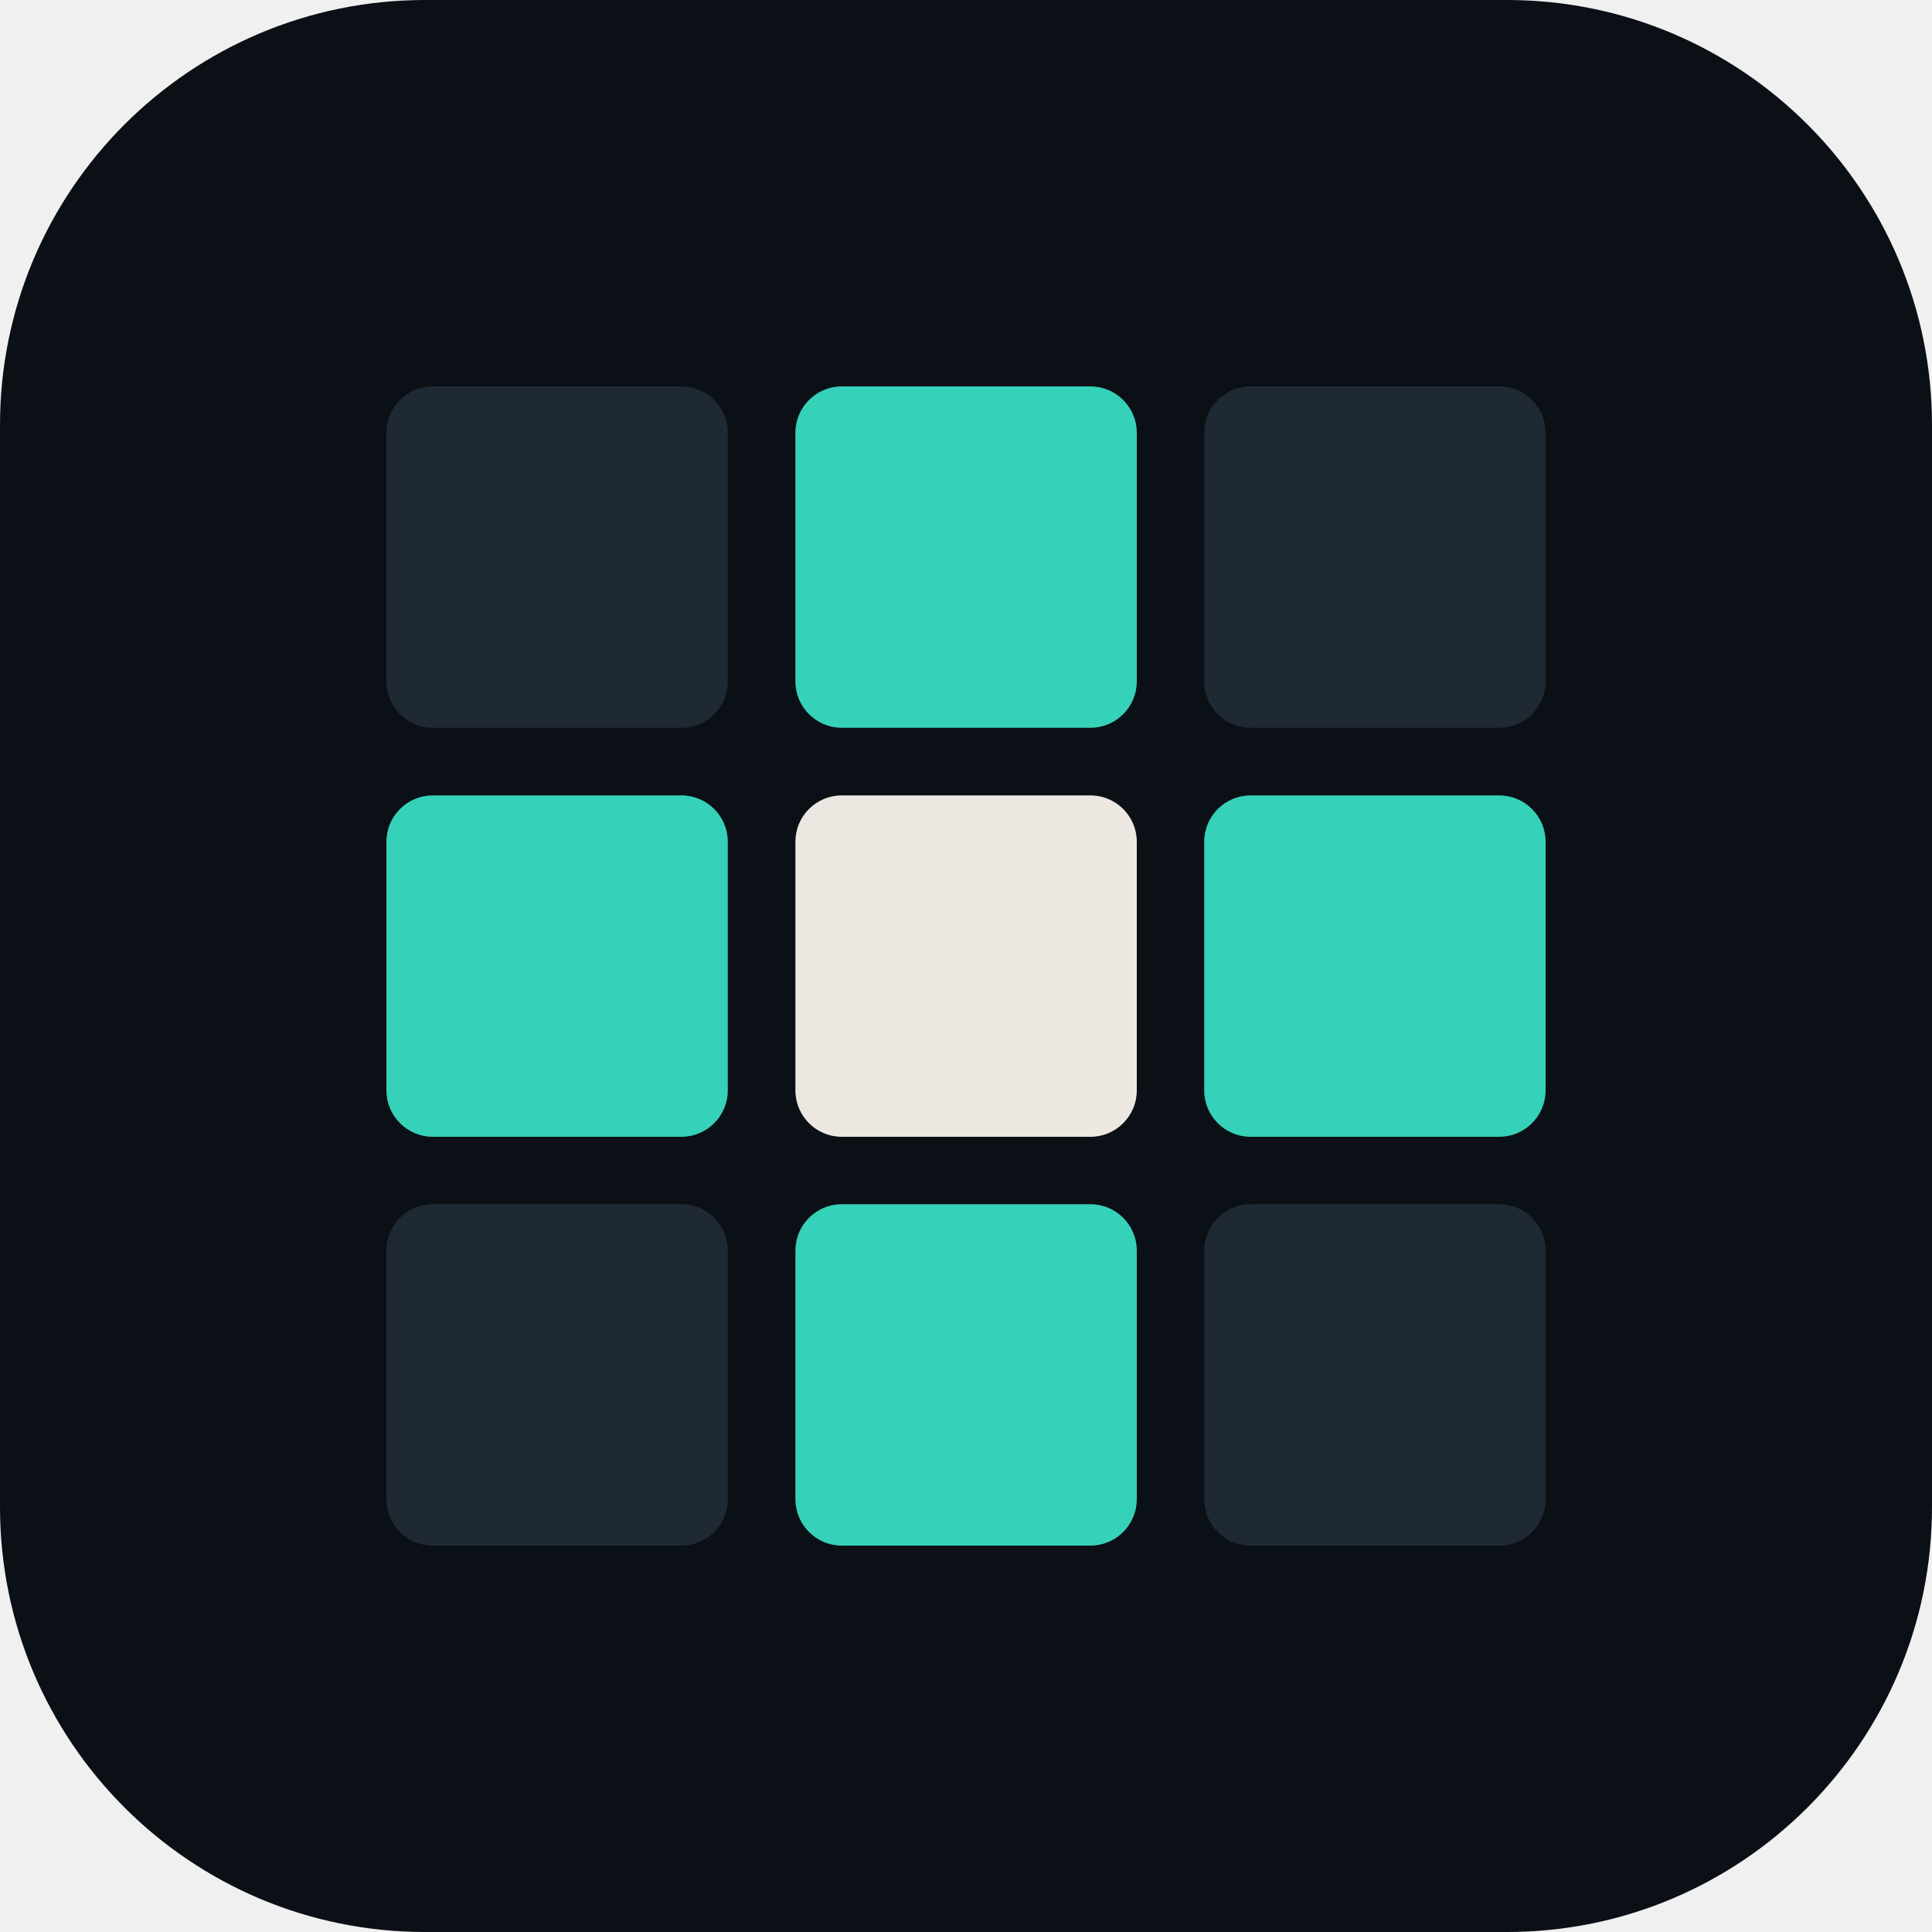
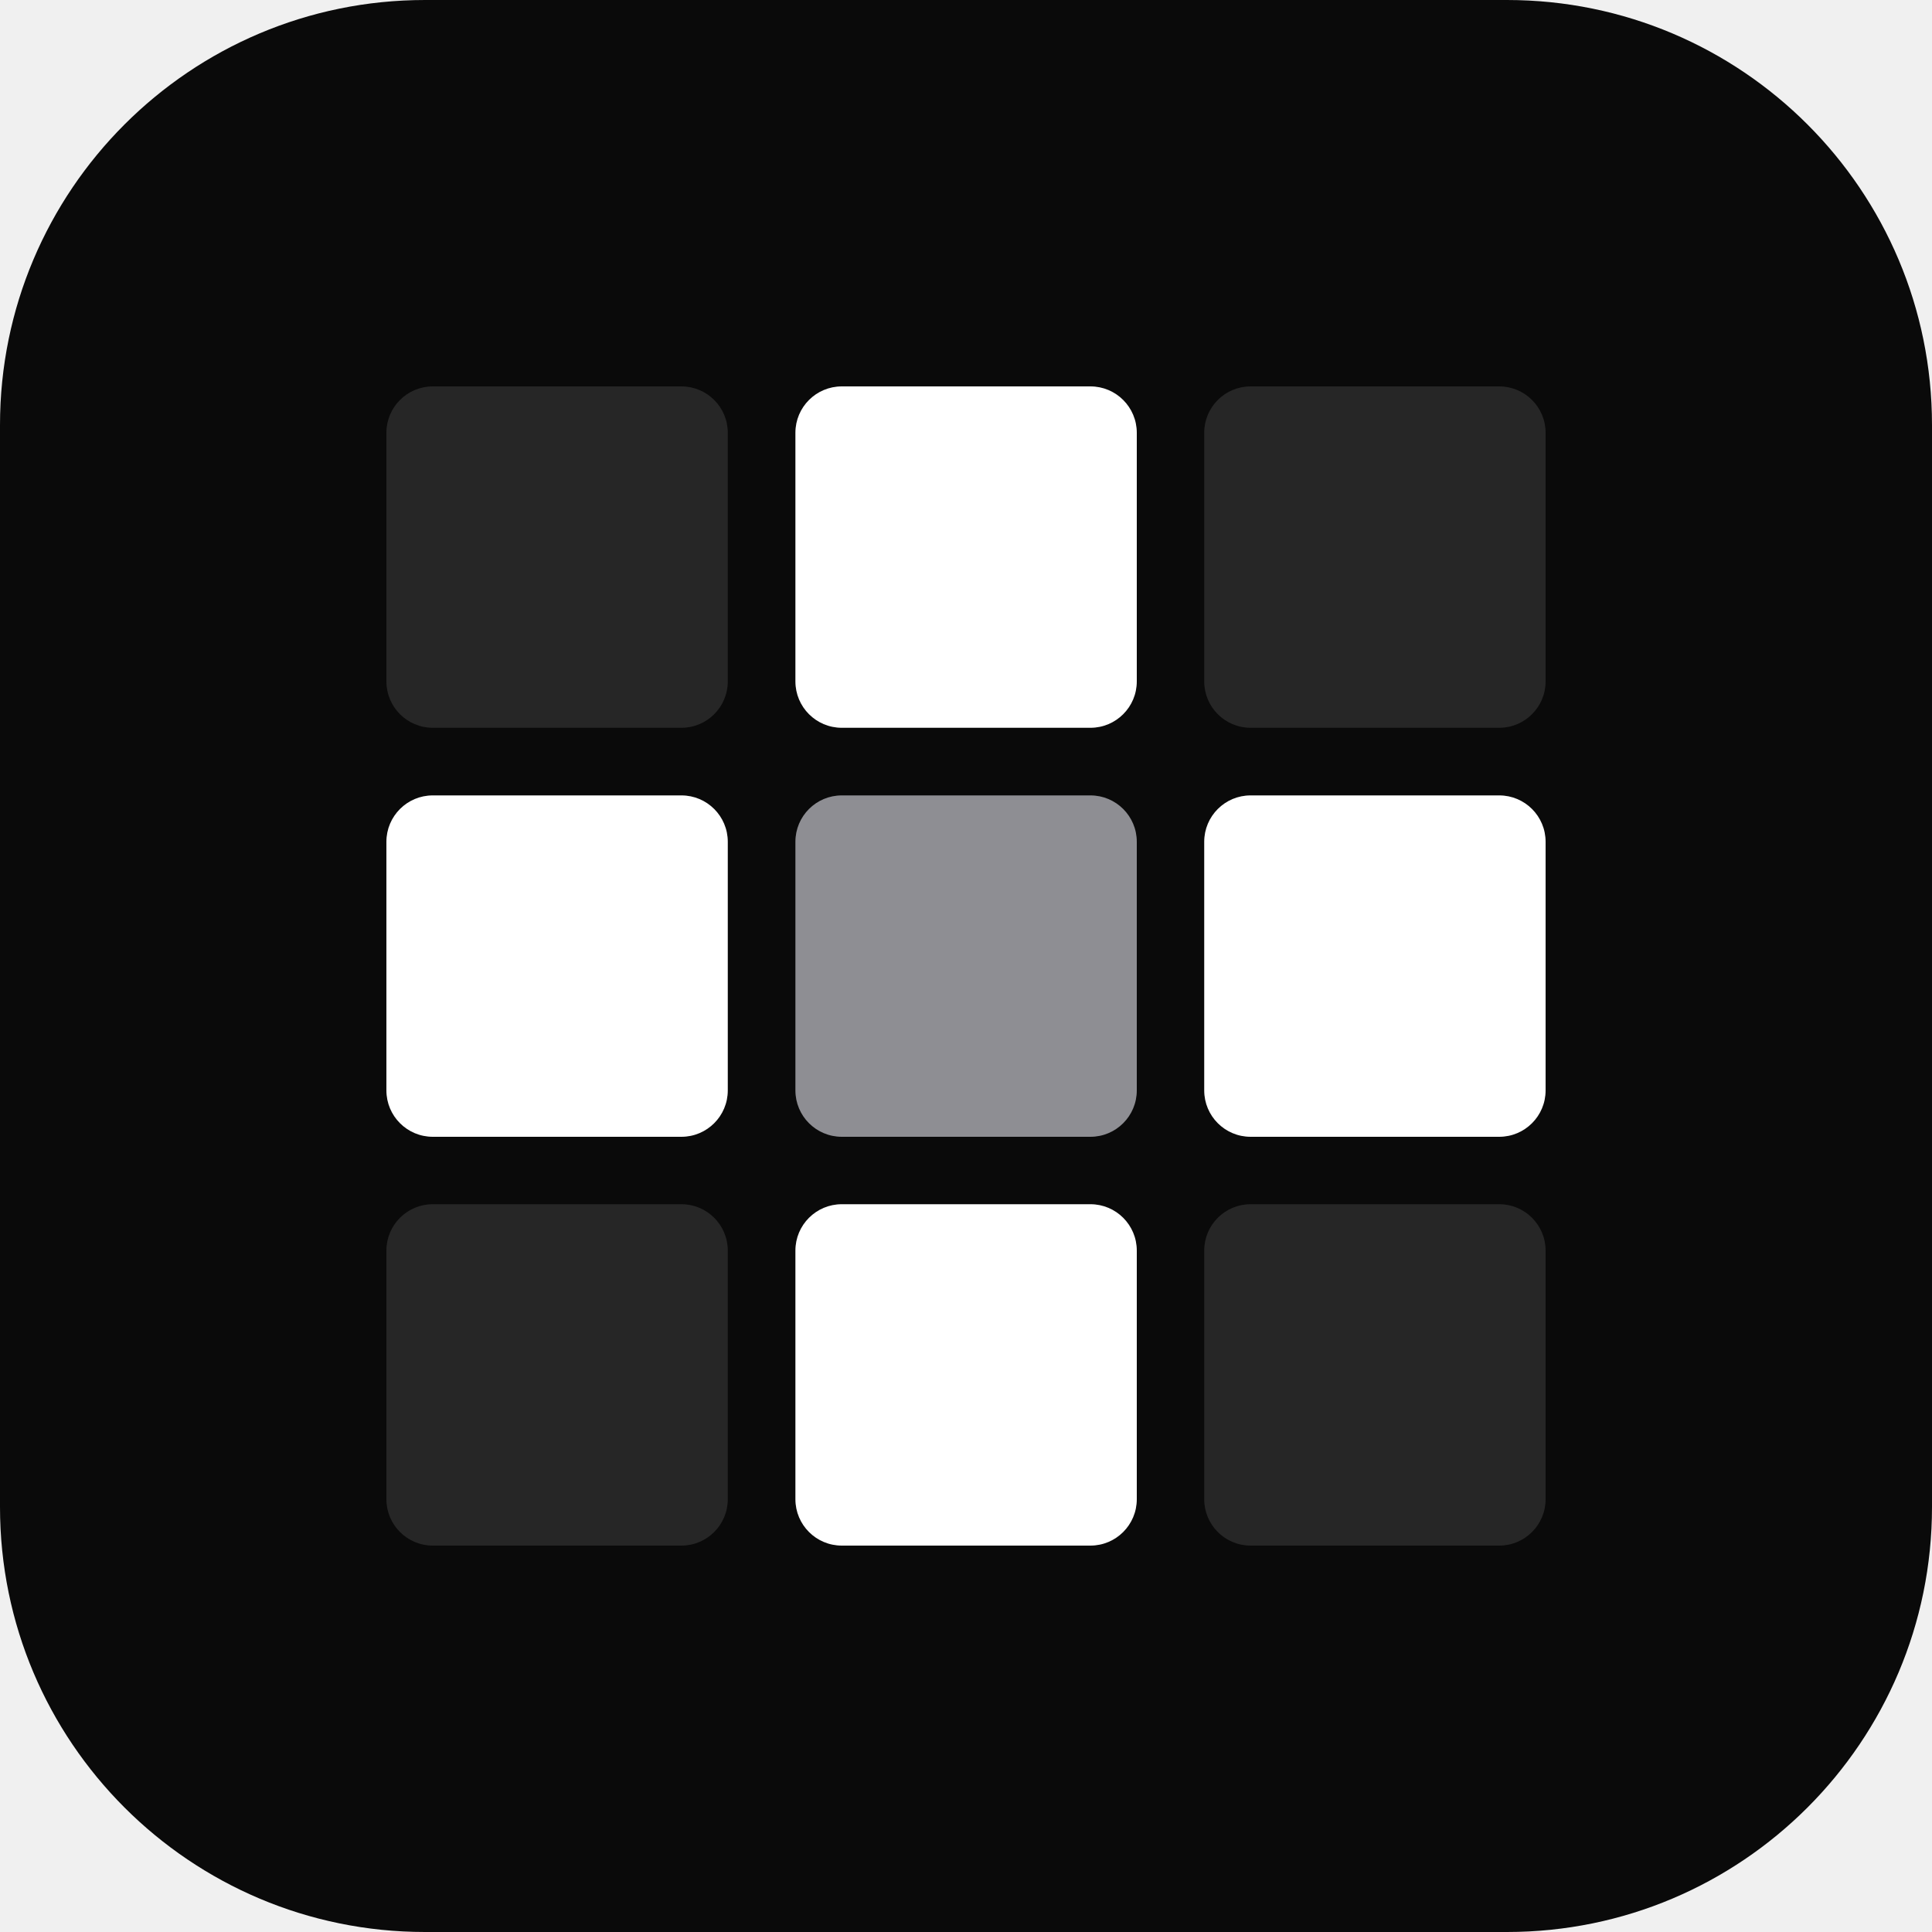
<svg xmlns="http://www.w3.org/2000/svg" width="100" height="100" viewBox="0 0 100 100" role="img">
-   <rect width="100" height="100" rx="22" fill="#0B1016" />
-   <rect x="20" y="20" width="17.67" height="17.67" rx="2.4" fill="#1F2933" />
-   <rect x="41.17" y="20" width="17.67" height="17.67" rx="2.4" fill="#36D1B9" />
-   <rect x="62.33" y="20" width="17.67" height="17.67" rx="2.4" fill="#1F2933" />
-   <rect x="20" y="41.17" width="17.67" height="17.67" rx="2.4" fill="#36D1B9" />
-   <rect x="41.17" y="41.17" width="17.67" height="17.67" rx="2.4" fill="#ECE8E1" />
-   <rect x="62.33" y="41.17" width="17.67" height="17.67" rx="2.4" fill="#36D1B9" />
-   <rect x="20" y="62.33" width="17.67" height="17.67" rx="2.4" fill="#1F2933" />
-   <rect x="41.17" y="62.33" width="17.67" height="17.67" rx="2.4" fill="#36D1B9" />
-   <rect x="62.33" y="62.33" width="17.67" height="17.67" rx="2.4" fill="#1F2933" />
+   <rect width="100" height="100" rx="22" fill="#0A0A0A" />
+   <rect x="20" y="20" width="17.67" height="17.67" rx="2.4" fill="#262626" />
+   <rect x="41.17" y="20" width="17.67" height="17.67" rx="2.4" fill="#FFFFFF" />
+   <rect x="62.33" y="20" width="17.67" height="17.67" rx="2.4" fill="#262626" />
+   <rect x="20" y="41.17" width="17.67" height="17.67" rx="2.4" fill="#FFFFFF" />
+   <rect x="41.17" y="41.17" width="17.67" height="17.67" rx="2.4" fill="#8E8E93" />
+   <rect x="62.33" y="41.17" width="17.67" height="17.67" rx="2.4" fill="#FFFFFF" />
+   <rect x="20" y="62.33" width="17.67" height="17.67" rx="2.4" fill="#262626" />
+   <rect x="41.17" y="62.33" width="17.67" height="17.67" rx="2.4" fill="#FFFFFF" />
+   <rect x="62.33" y="62.33" width="17.67" height="17.67" rx="2.4" fill="#262626" />
</svg>
